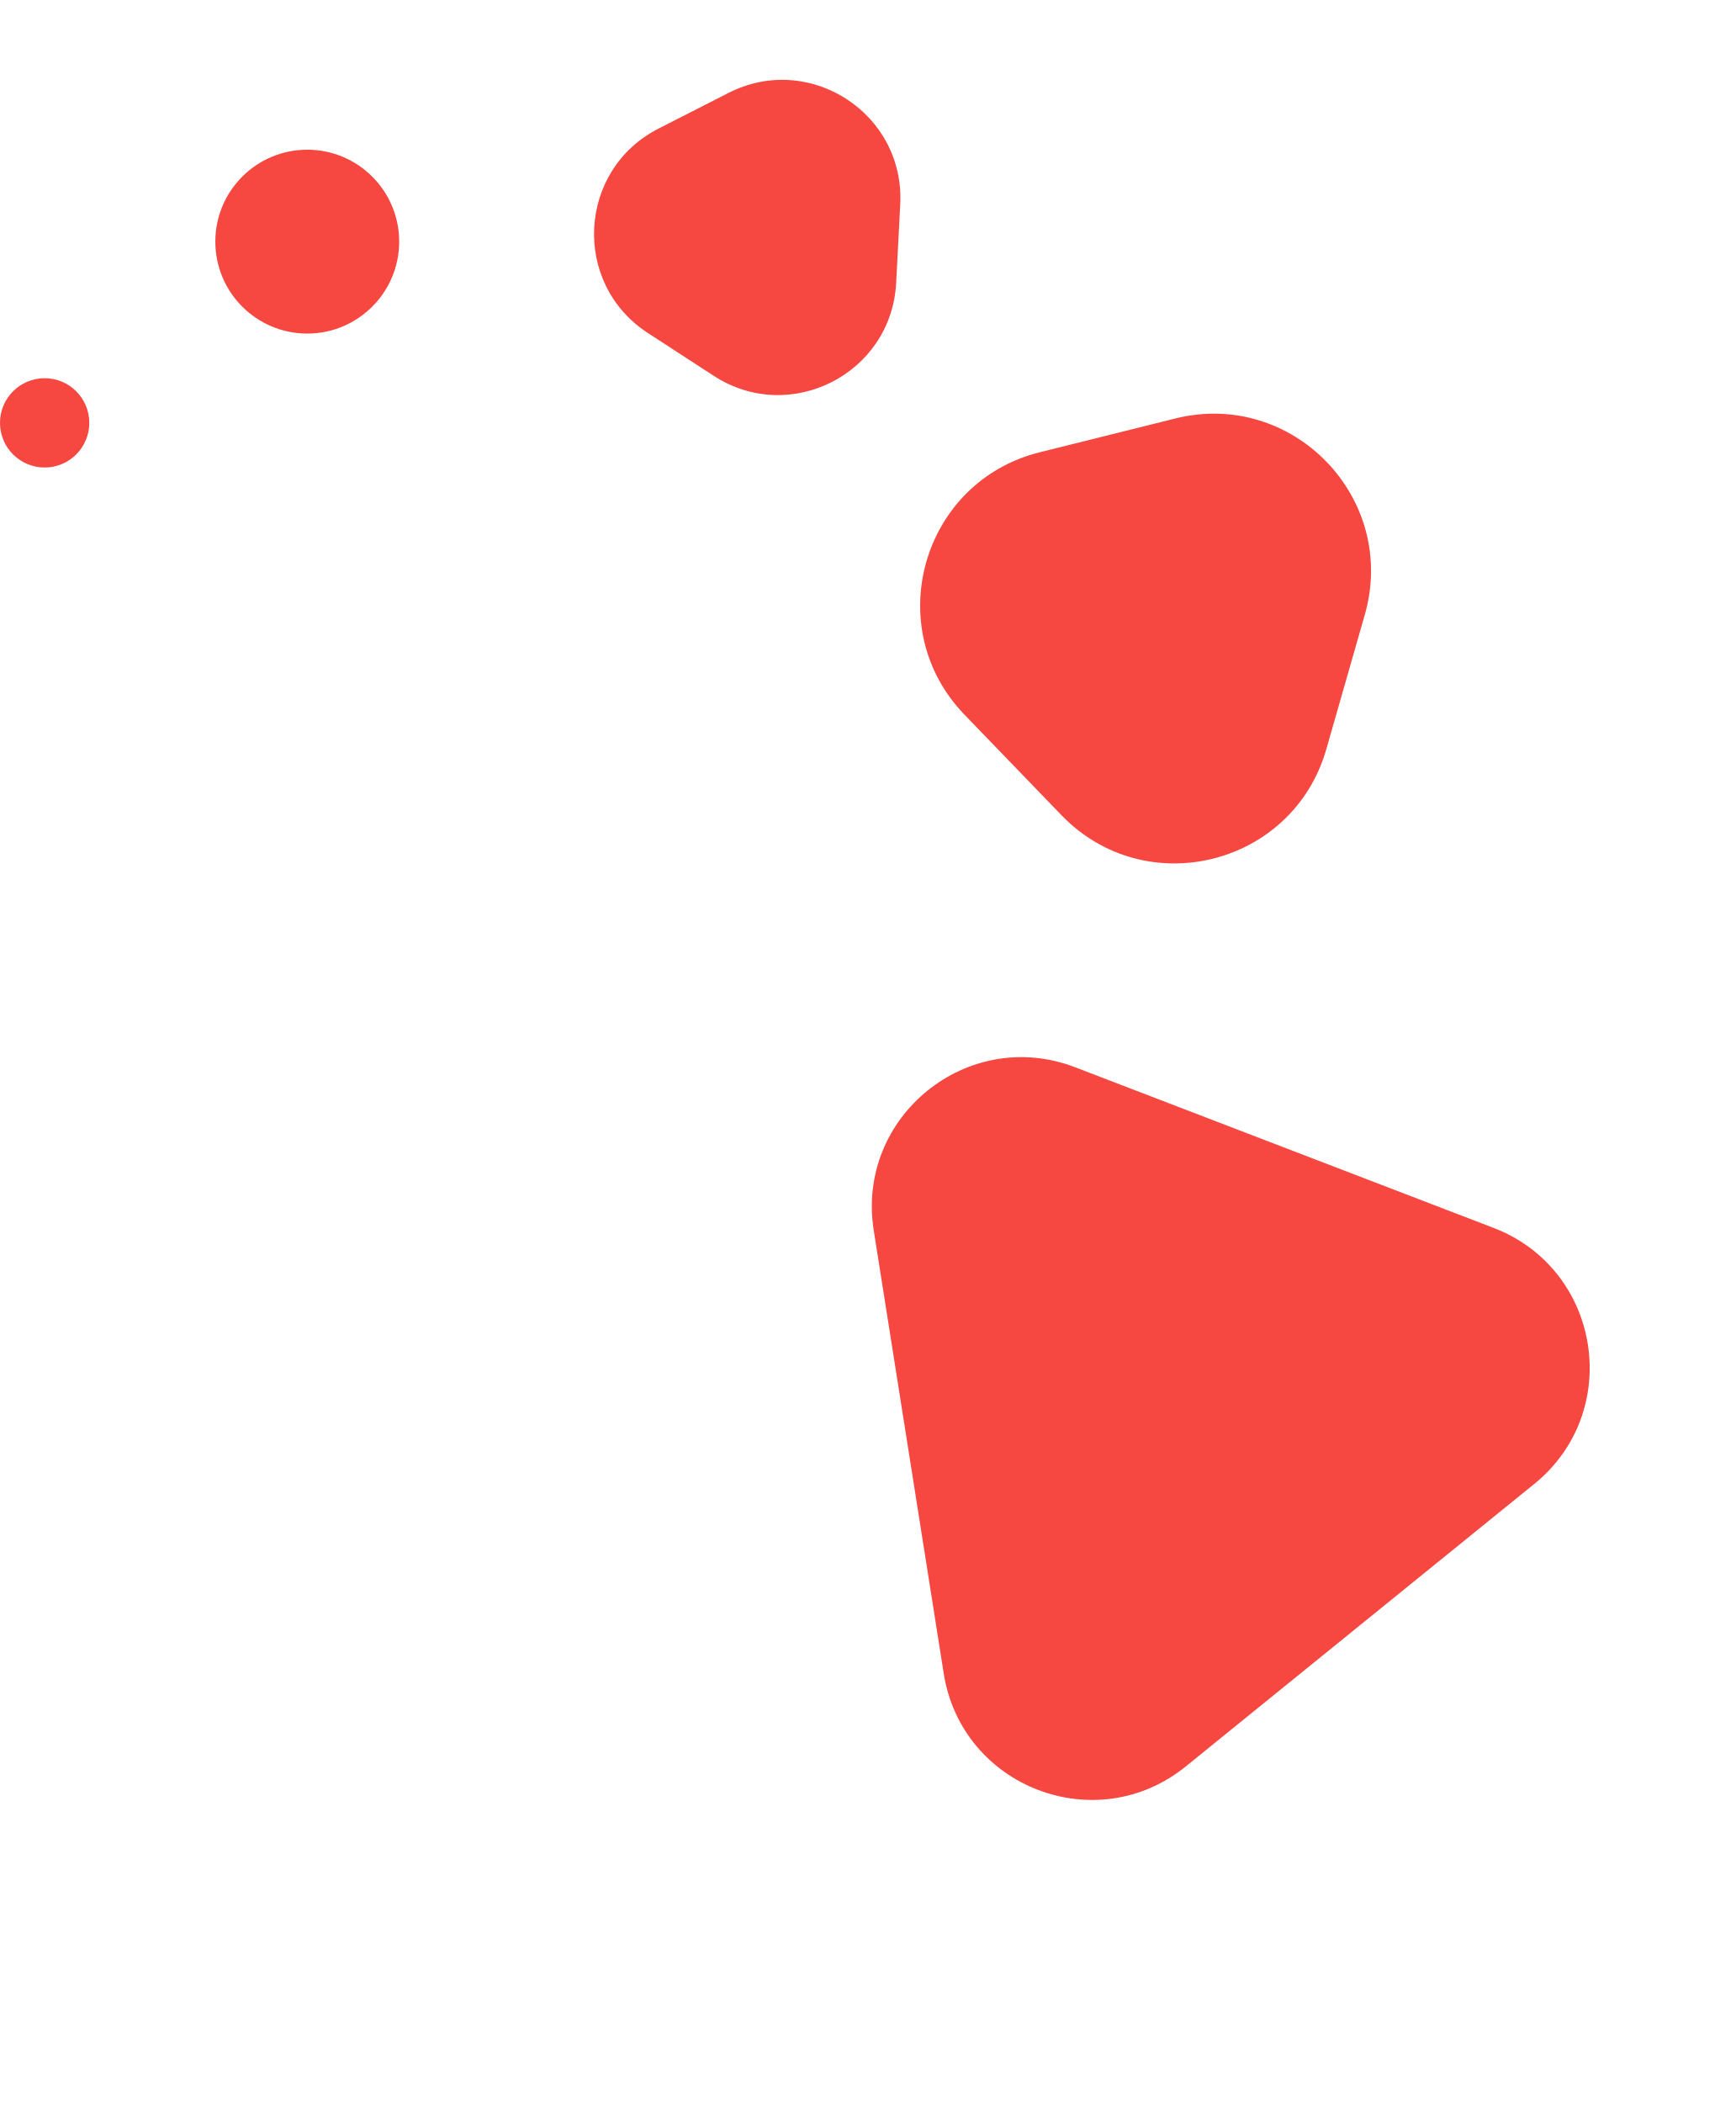
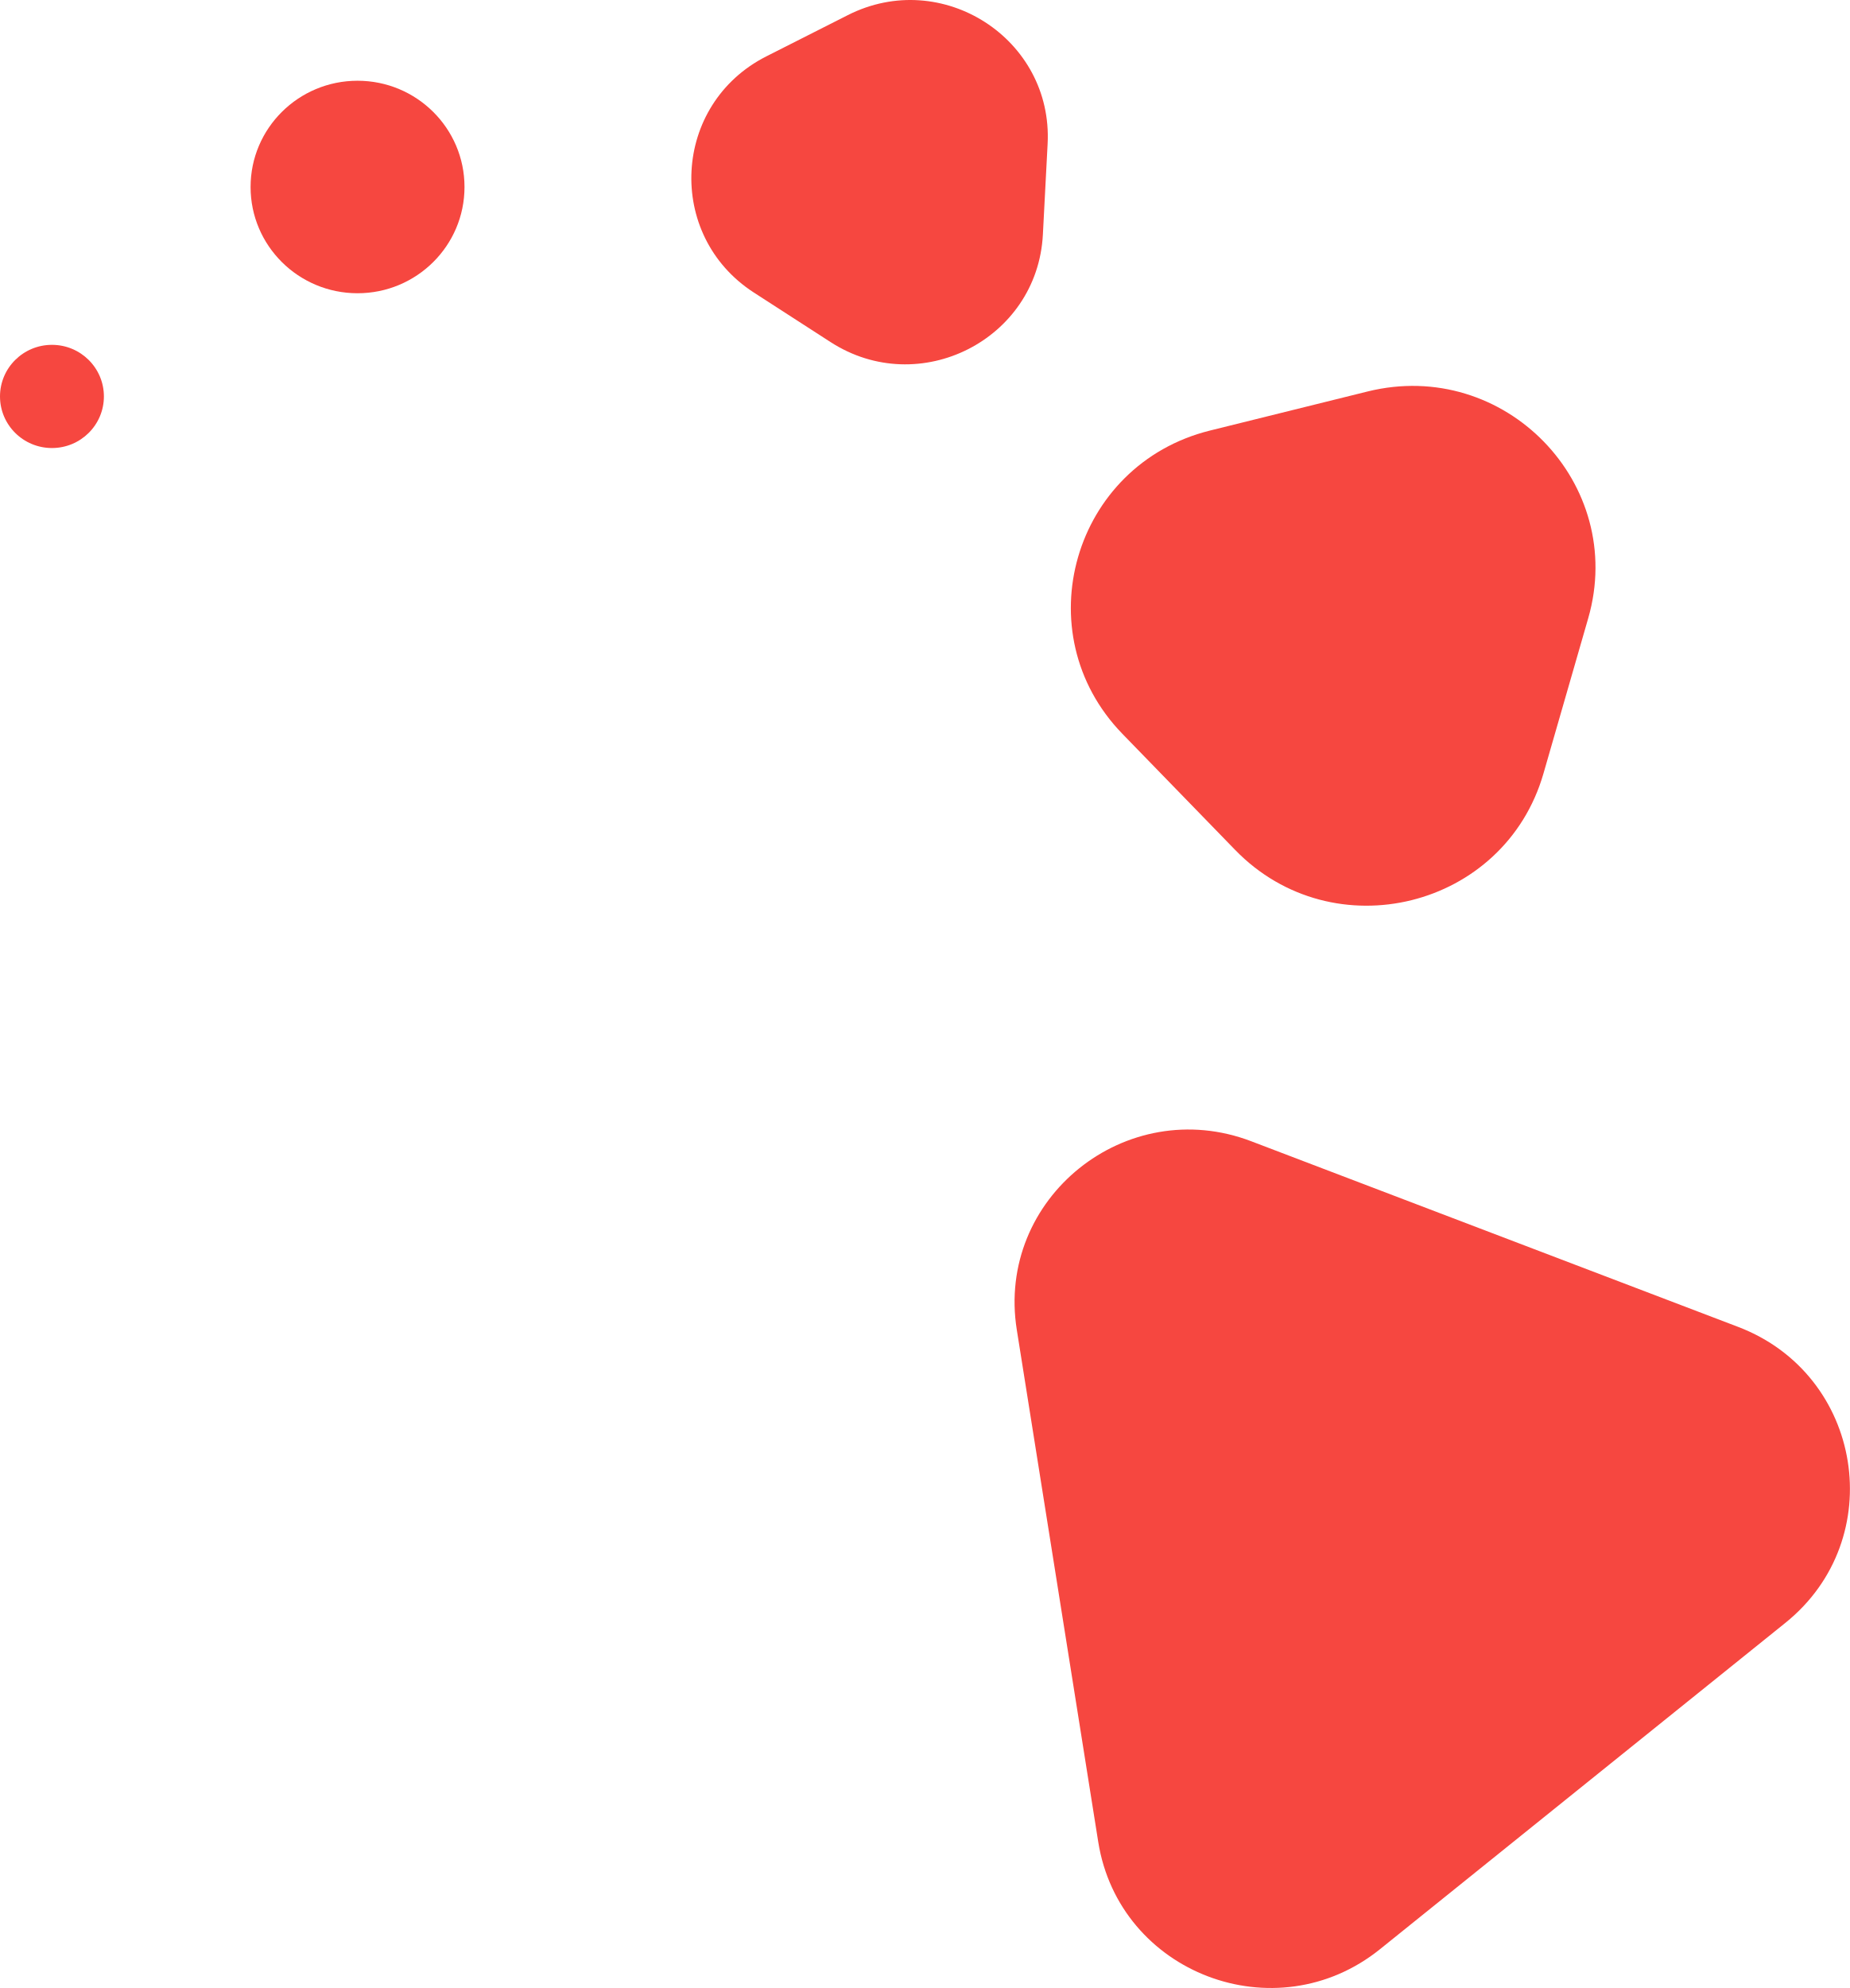
- <svg xmlns="http://www.w3.org/2000/svg" width="660.877" height="800.692" viewBox="0 0 660.877 800.692">
-   <circle id="Ellipse_3" data-name="Ellipse 3" cx="17" cy="17" r="17" transform="translate(0 144)" fill="#f64740" />
-   <circle id="Ellipse_5" data-name="Ellipse 5" cx="35" cy="35" r="35" transform="translate(82 57)" fill="#f64740" />
-   <path id="Polygon_1" data-name="Polygon 1" d="M134.625,85.6c21.934-38.027,76.816-38.027,98.75,0L318.7,233.52c21.919,38-5.507,85.48-49.375,85.48H98.68c-43.868,0-71.294-47.48-49.375-85.48Z" transform="translate(546.558 800.692) rotate(-159)" fill="#f64740" />
-   <path id="Polygon_2" data-name="Polygon 2" d="M78.482,90.107c23.089-40.028,80.859-40.028,103.948,0l26.582,46.086c23.072,40-5.8,89.979-51.974,89.979H103.874c-46.177,0-75.046-49.979-51.974-89.979Z" transform="translate(603 353.666) rotate(166)" fill="#f64740" />
-   <path id="Polygon_3" data-name="Polygon 3" d="M53.883,67.58c17.316-30.021,60.644-30.021,77.961,0L146.8,93.512c17.3,30-4.348,67.484-38.98,67.484H77.905c-34.633,0-56.284-37.484-38.98-67.484Z" transform="matrix(-0.891, 0.454, -0.454, -0.891, 419.938, 143.449)" fill="#f64740" />
+ <svg xmlns="http://www.w3.org/2000/svg" id="Layer_1" data-name="Layer 1" viewBox="0 0 605 650">
+   <ellipse id="Ellipse_3" data-name="Ellipse 3" cx="16.99" cy="129.62" rx="16.99" ry="16.87" style="fill:#f64740" />
+   <ellipse id="Ellipse_5" data-name="Ellipse 5" cx="116.93" cy="61.14" rx="34.98" ry="34.74" style="fill:#f64740" />
+   <path id="Polygon_1" data-name="Polygon 1" d="M451.3,637.32c-34.09,27.43-85.3,7.91-92.14-35.12L332.53,434.79c-6.85-43,35.75-77.25,76.68-61.64l159.22,60.69c40.93,15.6,49.52,69.35,15.46,96.77Z" transform="translate(0 0)" style="fill:#f64740" />
+   <path id="Polygon_2" data-name="Polygon 2" d="M504.77,252.91c-12.71,44.1-68.74,58-100.81,25l-36.92-38c-32-33-16.13-88,28.65-99.13L447.25,128c44.78-11.09,84.86,30.11,72.15,74.17Z" transform="translate(0 0)" style="fill:#f64740" />
+   <path id="Polygon_3" data-name="Polygon 3" d="M341.06,76.72c-1.8,34.35-40.39,53.88-69.43,35.13L246.55,95.66c-29-18.74-26.75-61.64,4.09-77.24L277.28,4.94c30.84-15.61,67.13,7.78,65.33,42.11Z" transform="translate(0 0)" style="fill:#f64740" />
</svg>
